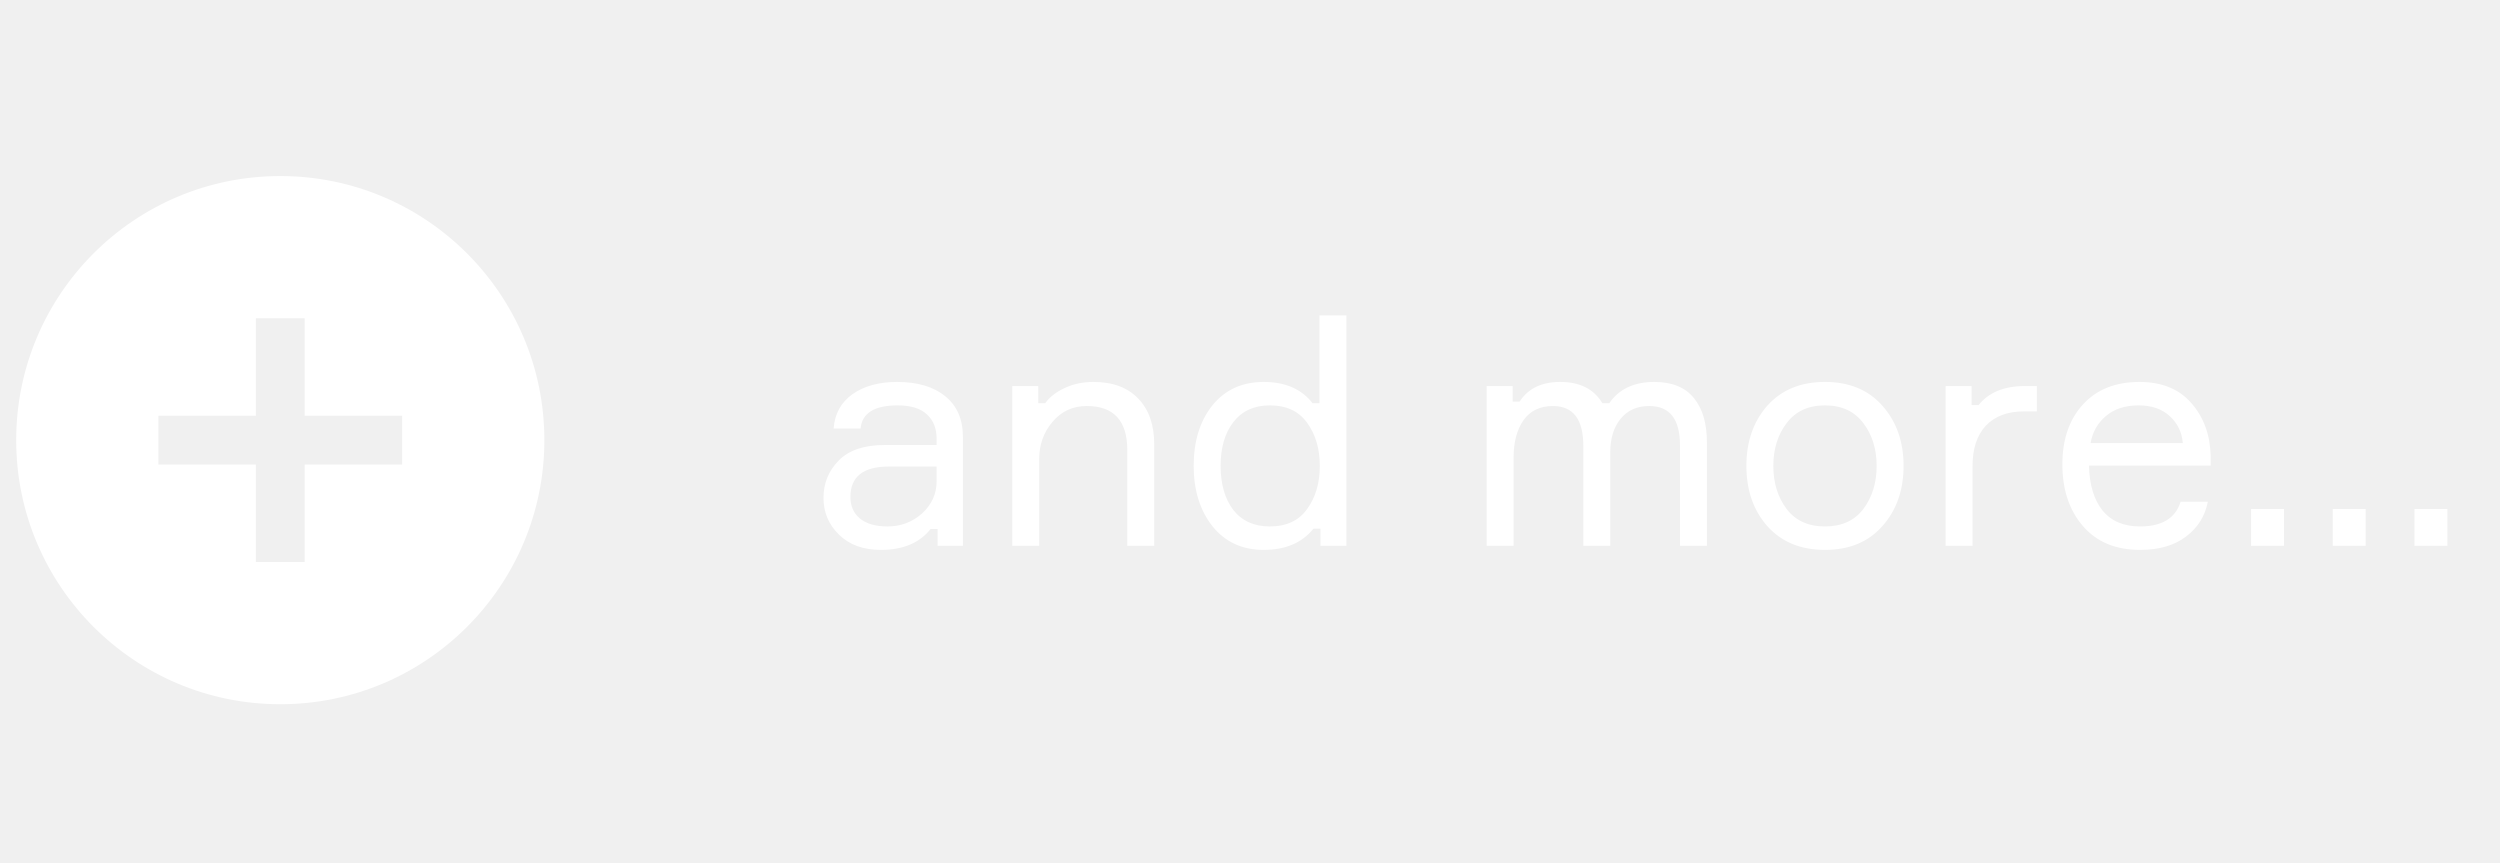
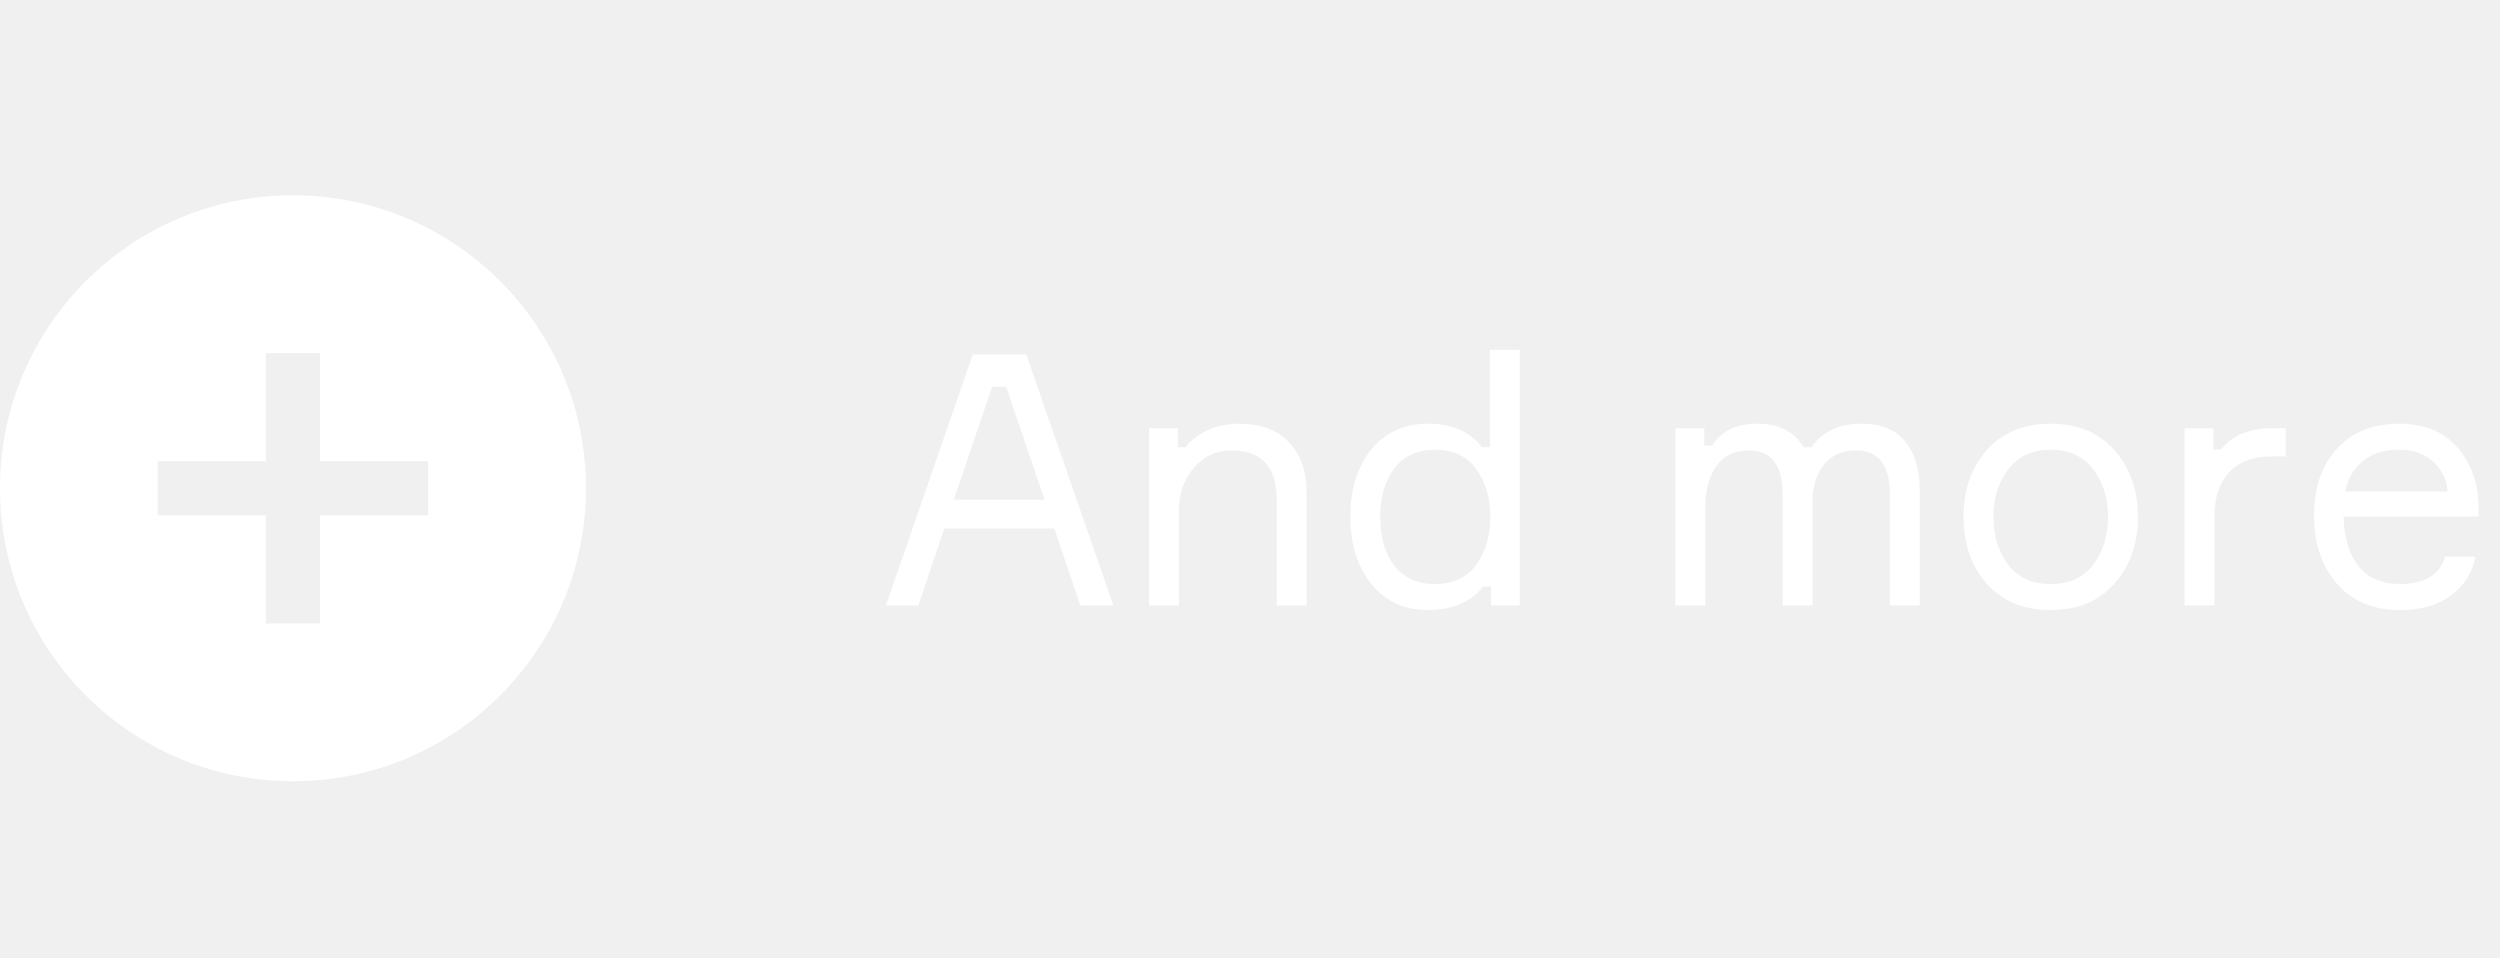
- <svg xmlns="http://www.w3.org/2000/svg" width="142" height="49" viewBox="0 0 142 49" fill="none">
-   <path d="M53.254 31V30.046H52.858C52.234 30.838 51.292 31.234 50.032 31.234C49.036 31.234 48.244 30.946 47.656 30.37C47.068 29.794 46.774 29.098 46.774 28.282C46.774 27.454 47.062 26.746 47.638 26.158C48.214 25.57 49.084 25.276 50.248 25.276H53.2V24.916C53.2 24.34 53.02 23.884 52.66 23.548C52.3 23.2 51.742 23.026 50.986 23.026C49.666 23.026 48.964 23.464 48.88 24.34H47.35C47.41 23.512 47.764 22.864 48.412 22.396C49.072 21.928 49.918 21.694 50.95 21.694C52.114 21.694 53.026 21.964 53.686 22.504C54.358 23.044 54.694 23.818 54.694 24.826V31H53.254ZM50.41 29.902C51.166 29.902 51.82 29.656 52.372 29.164C52.924 28.66 53.2 28.048 53.2 27.328V26.5H50.482C49.03 26.5 48.304 27.076 48.304 28.228C48.304 28.744 48.484 29.152 48.844 29.452C49.216 29.752 49.738 29.902 50.41 29.902ZM65.56 31H64.03V25.564C64.03 23.896 63.262 23.062 61.726 23.062C60.934 23.062 60.286 23.362 59.782 23.962C59.278 24.55 59.026 25.258 59.026 26.086V31H57.496V21.928H58.972V22.9H59.368C59.632 22.54 60.004 22.252 60.484 22.036C60.964 21.808 61.504 21.694 62.104 21.694C63.208 21.694 64.06 22.012 64.66 22.648C65.26 23.272 65.56 24.136 65.56 25.24V31ZM74.947 17.914H76.477V31H75.001V30.028H74.605C73.957 30.832 73.015 31.234 71.779 31.234C70.555 31.234 69.583 30.784 68.863 29.884C68.155 28.984 67.801 27.844 67.801 26.464C67.801 25.06 68.155 23.914 68.863 23.026C69.583 22.138 70.555 21.694 71.779 21.694C73.003 21.694 73.927 22.096 74.551 22.9H74.947V17.914ZM72.121 29.902C73.069 29.902 73.777 29.572 74.245 28.912C74.725 28.252 74.965 27.436 74.965 26.464C74.965 25.492 74.725 24.676 74.245 24.016C73.777 23.356 73.069 23.026 72.121 23.026C71.233 23.026 70.543 23.344 70.051 23.98C69.571 24.604 69.331 25.432 69.331 26.464C69.331 27.496 69.571 28.33 70.051 28.966C70.543 29.59 71.233 29.902 72.121 29.902ZM93.965 21.694C94.973 21.694 95.723 22 96.215 22.612C96.707 23.212 96.953 24.052 96.953 25.132V31H95.423V25.294C95.423 23.806 94.841 23.062 93.677 23.062C92.981 23.062 92.435 23.308 92.039 23.8C91.655 24.28 91.463 24.91 91.463 25.69V31H89.933V25.33C89.933 23.818 89.357 23.062 88.205 23.062C87.473 23.062 86.915 23.332 86.531 23.872C86.159 24.412 85.973 25.114 85.973 25.978V31H84.443V21.928H85.919V22.81H86.315C86.795 22.066 87.563 21.694 88.619 21.694C89.735 21.694 90.533 22.096 91.013 22.9H91.409C91.961 22.096 92.813 21.694 93.965 21.694ZM100.383 23.044C101.187 22.144 102.279 21.694 103.659 21.694C105.039 21.694 106.125 22.144 106.917 23.044C107.721 23.944 108.123 25.084 108.123 26.464C108.123 27.844 107.721 28.984 106.917 29.884C106.125 30.784 105.039 31.234 103.659 31.234C102.279 31.234 101.187 30.784 100.383 29.884C99.591 28.984 99.195 27.844 99.195 26.464C99.195 25.084 99.591 23.944 100.383 23.044ZM101.481 28.912C101.985 29.572 102.711 29.902 103.659 29.902C104.607 29.902 105.333 29.572 105.837 28.912C106.341 28.24 106.593 27.424 106.593 26.464C106.593 25.504 106.341 24.694 105.837 24.034C105.333 23.362 104.607 23.026 103.659 23.026C102.711 23.026 101.985 23.362 101.481 24.034C100.977 24.694 100.725 25.504 100.725 26.464C100.725 27.424 100.977 28.24 101.481 28.912ZM115.695 21.928V23.368H114.939C114.027 23.368 113.313 23.638 112.797 24.178C112.293 24.718 112.041 25.48 112.041 26.464V31H110.511V21.928H111.987V23.008H112.383C112.959 22.288 113.835 21.928 115.011 21.928H115.695ZM125.567 25.924V26.446H118.655C118.679 27.538 118.937 28.39 119.429 29.002C119.921 29.602 120.629 29.902 121.553 29.902C122.801 29.902 123.569 29.434 123.857 28.498H125.405C125.249 29.314 124.835 29.974 124.163 30.478C123.503 30.982 122.633 31.234 121.553 31.234C120.173 31.234 119.093 30.784 118.313 29.884C117.533 28.984 117.143 27.814 117.143 26.374C117.143 24.958 117.533 23.824 118.313 22.972C119.093 22.12 120.161 21.694 121.517 21.694C122.801 21.694 123.791 22.102 124.487 22.918C125.183 23.722 125.543 24.724 125.567 25.924ZM121.481 23.026C120.701 23.026 120.077 23.23 119.609 23.638C119.141 24.034 118.853 24.544 118.745 25.168H123.983C123.935 24.556 123.689 24.046 123.245 23.638C122.801 23.23 122.213 23.026 121.481 23.026ZM129.731 31H127.859V28.912H129.731V31ZM134.371 31H132.499V28.912H134.371V31ZM139.012 31H137.14V28.912H139.012V31Z" fill="white" />
-   <path fill-rule="evenodd" clip-rule="evenodd" d="M30.92 25C30.92 33.284 24.204 40 15.92 40C7.636 40 0.92 33.284 0.92 25C0.92 16.716 7.636 10 15.92 10C24.204 10 30.92 16.716 30.92 25ZM14.535 18.077H17.304V23.615H22.843V26.385H17.304V31.923H14.535V26.385H8.997V23.615H14.535V18.077Z" fill="white" />
+ <svg xmlns="http://www.w3.org/2000/svg" width="128" height="49" viewBox="0 0 128 49" fill="none">
+   <path d="M55.314 31L53.982 27.058H48.348L47.016 31H45.36L49.806 18.148H52.542L57.006 31H55.314ZM50.796 19.804L48.834 25.582H53.478L51.516 19.804H50.796ZM66.897 31H65.367V25.564C65.367 23.896 64.599 23.062 63.063 23.062C62.271 23.062 61.623 23.362 61.119 23.962C60.615 24.55 60.363 25.258 60.363 26.086V31H58.833V21.928H60.309V22.9H60.705C60.969 22.54 61.341 22.252 61.821 22.036C62.301 21.808 62.841 21.694 63.441 21.694C64.545 21.694 65.397 22.012 65.997 22.648C66.597 23.272 66.897 24.136 66.897 25.24V31ZM76.285 17.914H77.815V31H76.339V30.028H75.943C75.295 30.832 74.353 31.234 73.117 31.234C71.893 31.234 70.921 30.784 70.201 29.884C69.493 28.984 69.139 27.844 69.139 26.464C69.139 25.06 69.493 23.914 70.201 23.026C70.921 22.138 71.893 21.694 73.117 21.694C74.341 21.694 75.265 22.096 75.889 22.9H76.285V17.914ZM73.459 29.902C74.407 29.902 75.115 29.572 75.583 28.912C76.063 28.252 76.303 27.436 76.303 26.464C76.303 25.492 76.063 24.676 75.583 24.016C75.115 23.356 74.407 23.026 73.459 23.026C72.571 23.026 71.881 23.344 71.389 23.98C70.909 24.604 70.669 25.432 70.669 26.464C70.669 27.496 70.909 28.33 71.389 28.966C71.881 29.59 72.571 29.902 73.459 29.902ZM95.303 21.694C96.311 21.694 97.061 22 97.553 22.612C98.045 23.212 98.291 24.052 98.291 25.132V31H96.761V25.294C96.761 23.806 96.179 23.062 95.015 23.062C94.319 23.062 93.773 23.308 93.377 23.8C92.993 24.28 92.801 24.91 92.801 25.69V31H91.271V25.33C91.271 23.818 90.695 23.062 89.543 23.062C88.811 23.062 88.253 23.332 87.869 23.872C87.497 24.412 87.311 25.114 87.311 25.978V31H85.781V21.928H87.257V22.81H87.653C88.133 22.066 88.901 21.694 89.957 21.694C91.073 21.694 91.871 22.096 92.351 22.9H92.747C93.299 22.096 94.151 21.694 95.303 21.694ZM101.721 23.044C102.525 22.144 103.617 21.694 104.997 21.694C106.377 21.694 107.463 22.144 108.255 23.044C109.059 23.944 109.461 25.084 109.461 26.464C109.461 27.844 109.059 28.984 108.255 29.884C107.463 30.784 106.377 31.234 104.997 31.234C103.617 31.234 102.525 30.784 101.721 29.884C100.929 28.984 100.533 27.844 100.533 26.464C100.533 25.084 100.929 23.944 101.721 23.044ZM102.819 28.912C103.323 29.572 104.049 29.902 104.997 29.902C105.945 29.902 106.671 29.572 107.175 28.912C107.679 28.24 107.931 27.424 107.931 26.464C107.931 25.504 107.679 24.694 107.175 24.034C106.671 23.362 105.945 23.026 104.997 23.026C104.049 23.026 103.323 23.362 102.819 24.034C102.315 24.694 102.063 25.504 102.063 26.464C102.063 27.424 102.315 28.24 102.819 28.912ZM117.033 21.928V23.368H116.277C115.365 23.368 114.651 23.638 114.135 24.178C113.631 24.718 113.379 25.48 113.379 26.464V31H111.849V21.928H113.325V23.008H113.721C114.297 22.288 115.173 21.928 116.349 21.928H117.033ZM126.905 25.924V26.446H119.993C120.017 27.538 120.275 28.39 120.767 29.002C121.259 29.602 121.967 29.902 122.891 29.902C124.139 29.902 124.907 29.434 125.195 28.498H126.743C126.587 29.314 126.173 29.974 125.501 30.478C124.841 30.982 123.971 31.234 122.891 31.234C121.511 31.234 120.431 30.784 119.651 29.884C118.871 28.984 118.481 27.814 118.481 26.374C118.481 24.958 118.871 23.824 119.651 22.972C120.431 22.12 121.499 21.694 122.854 21.694C124.139 21.694 125.129 22.102 125.825 22.918C126.521 23.722 126.881 24.724 126.905 25.924ZM122.819 23.026C122.039 23.026 121.415 23.23 120.947 23.638C120.479 24.034 120.191 24.544 120.083 25.168H125.321C125.273 24.556 125.027 24.046 124.583 23.638C124.139 23.23 123.551 23.026 122.819 23.026Z" fill="white" />
+   <path fill-rule="evenodd" clip-rule="evenodd" d="M30 25C30 33.284 23.284 40 15 40C6.716 40 0 33.284 0 25C0 16.716 6.716 10 15 10C23.284 10 30 16.716 30 25ZM13.615 18.077H16.384V23.615H21.923V26.385H16.384V31.923H13.615V26.385H8.077V23.615H13.615V18.077Z" fill="white" />
</svg>
